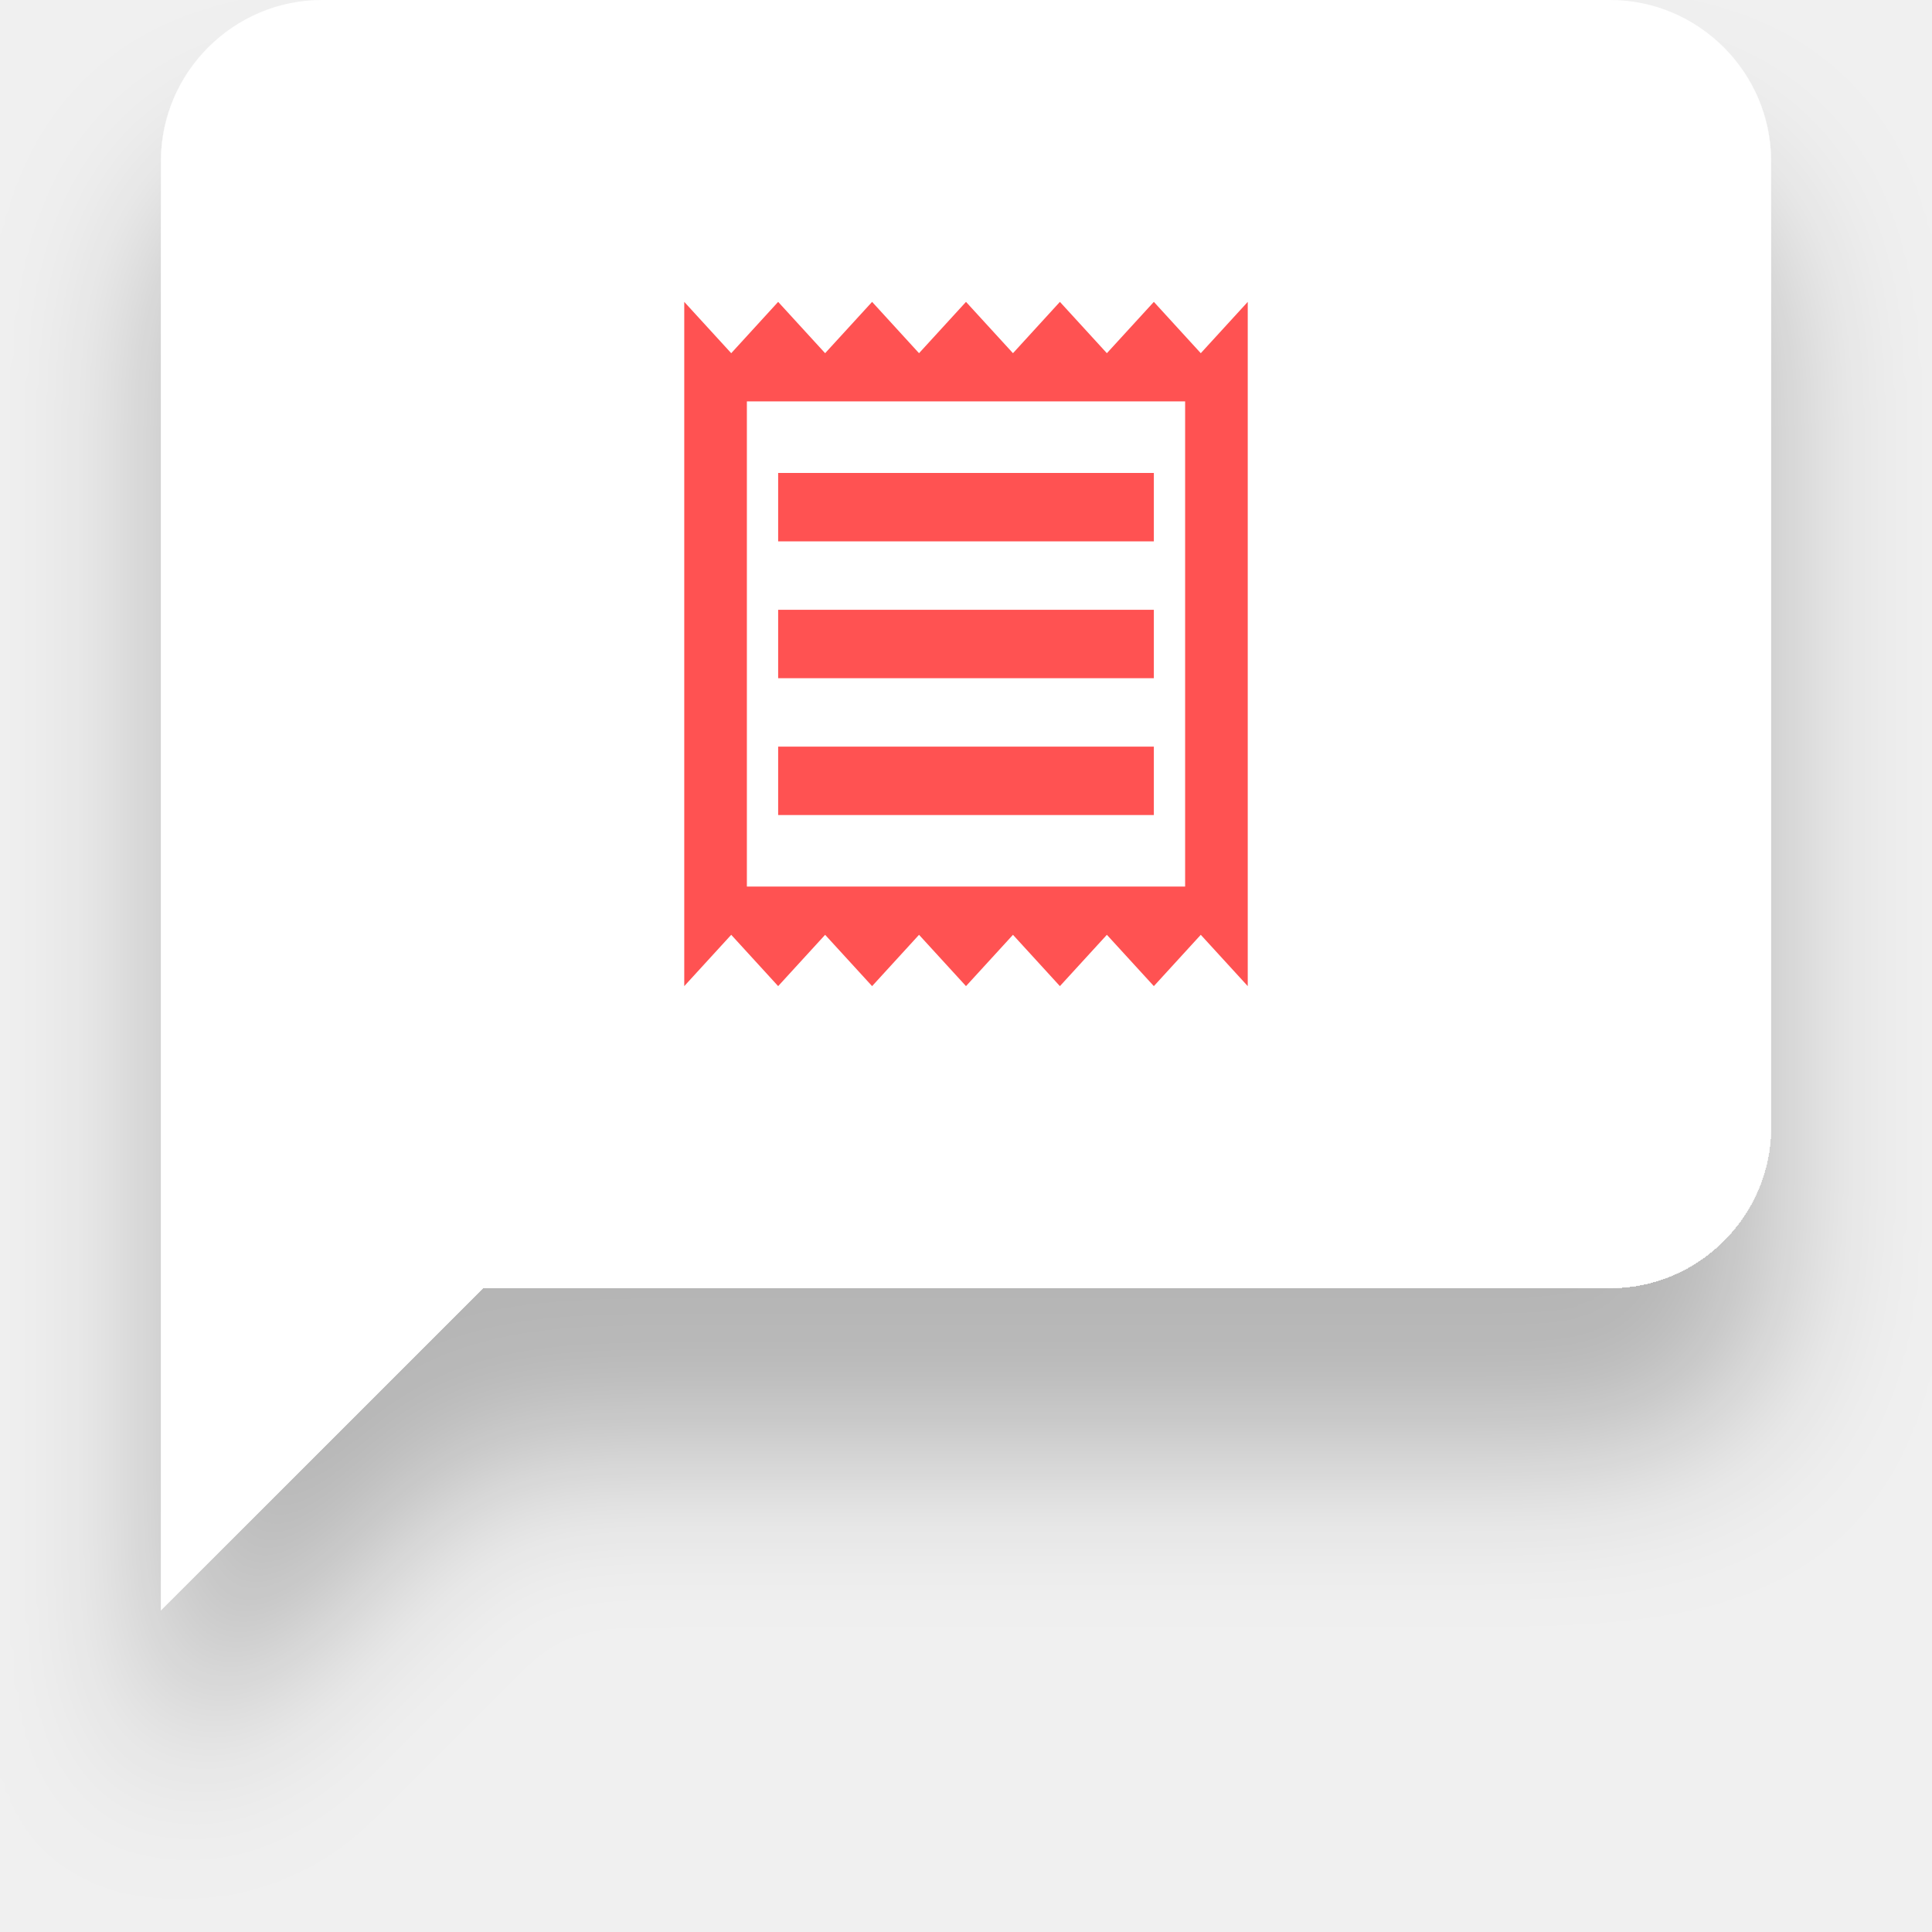
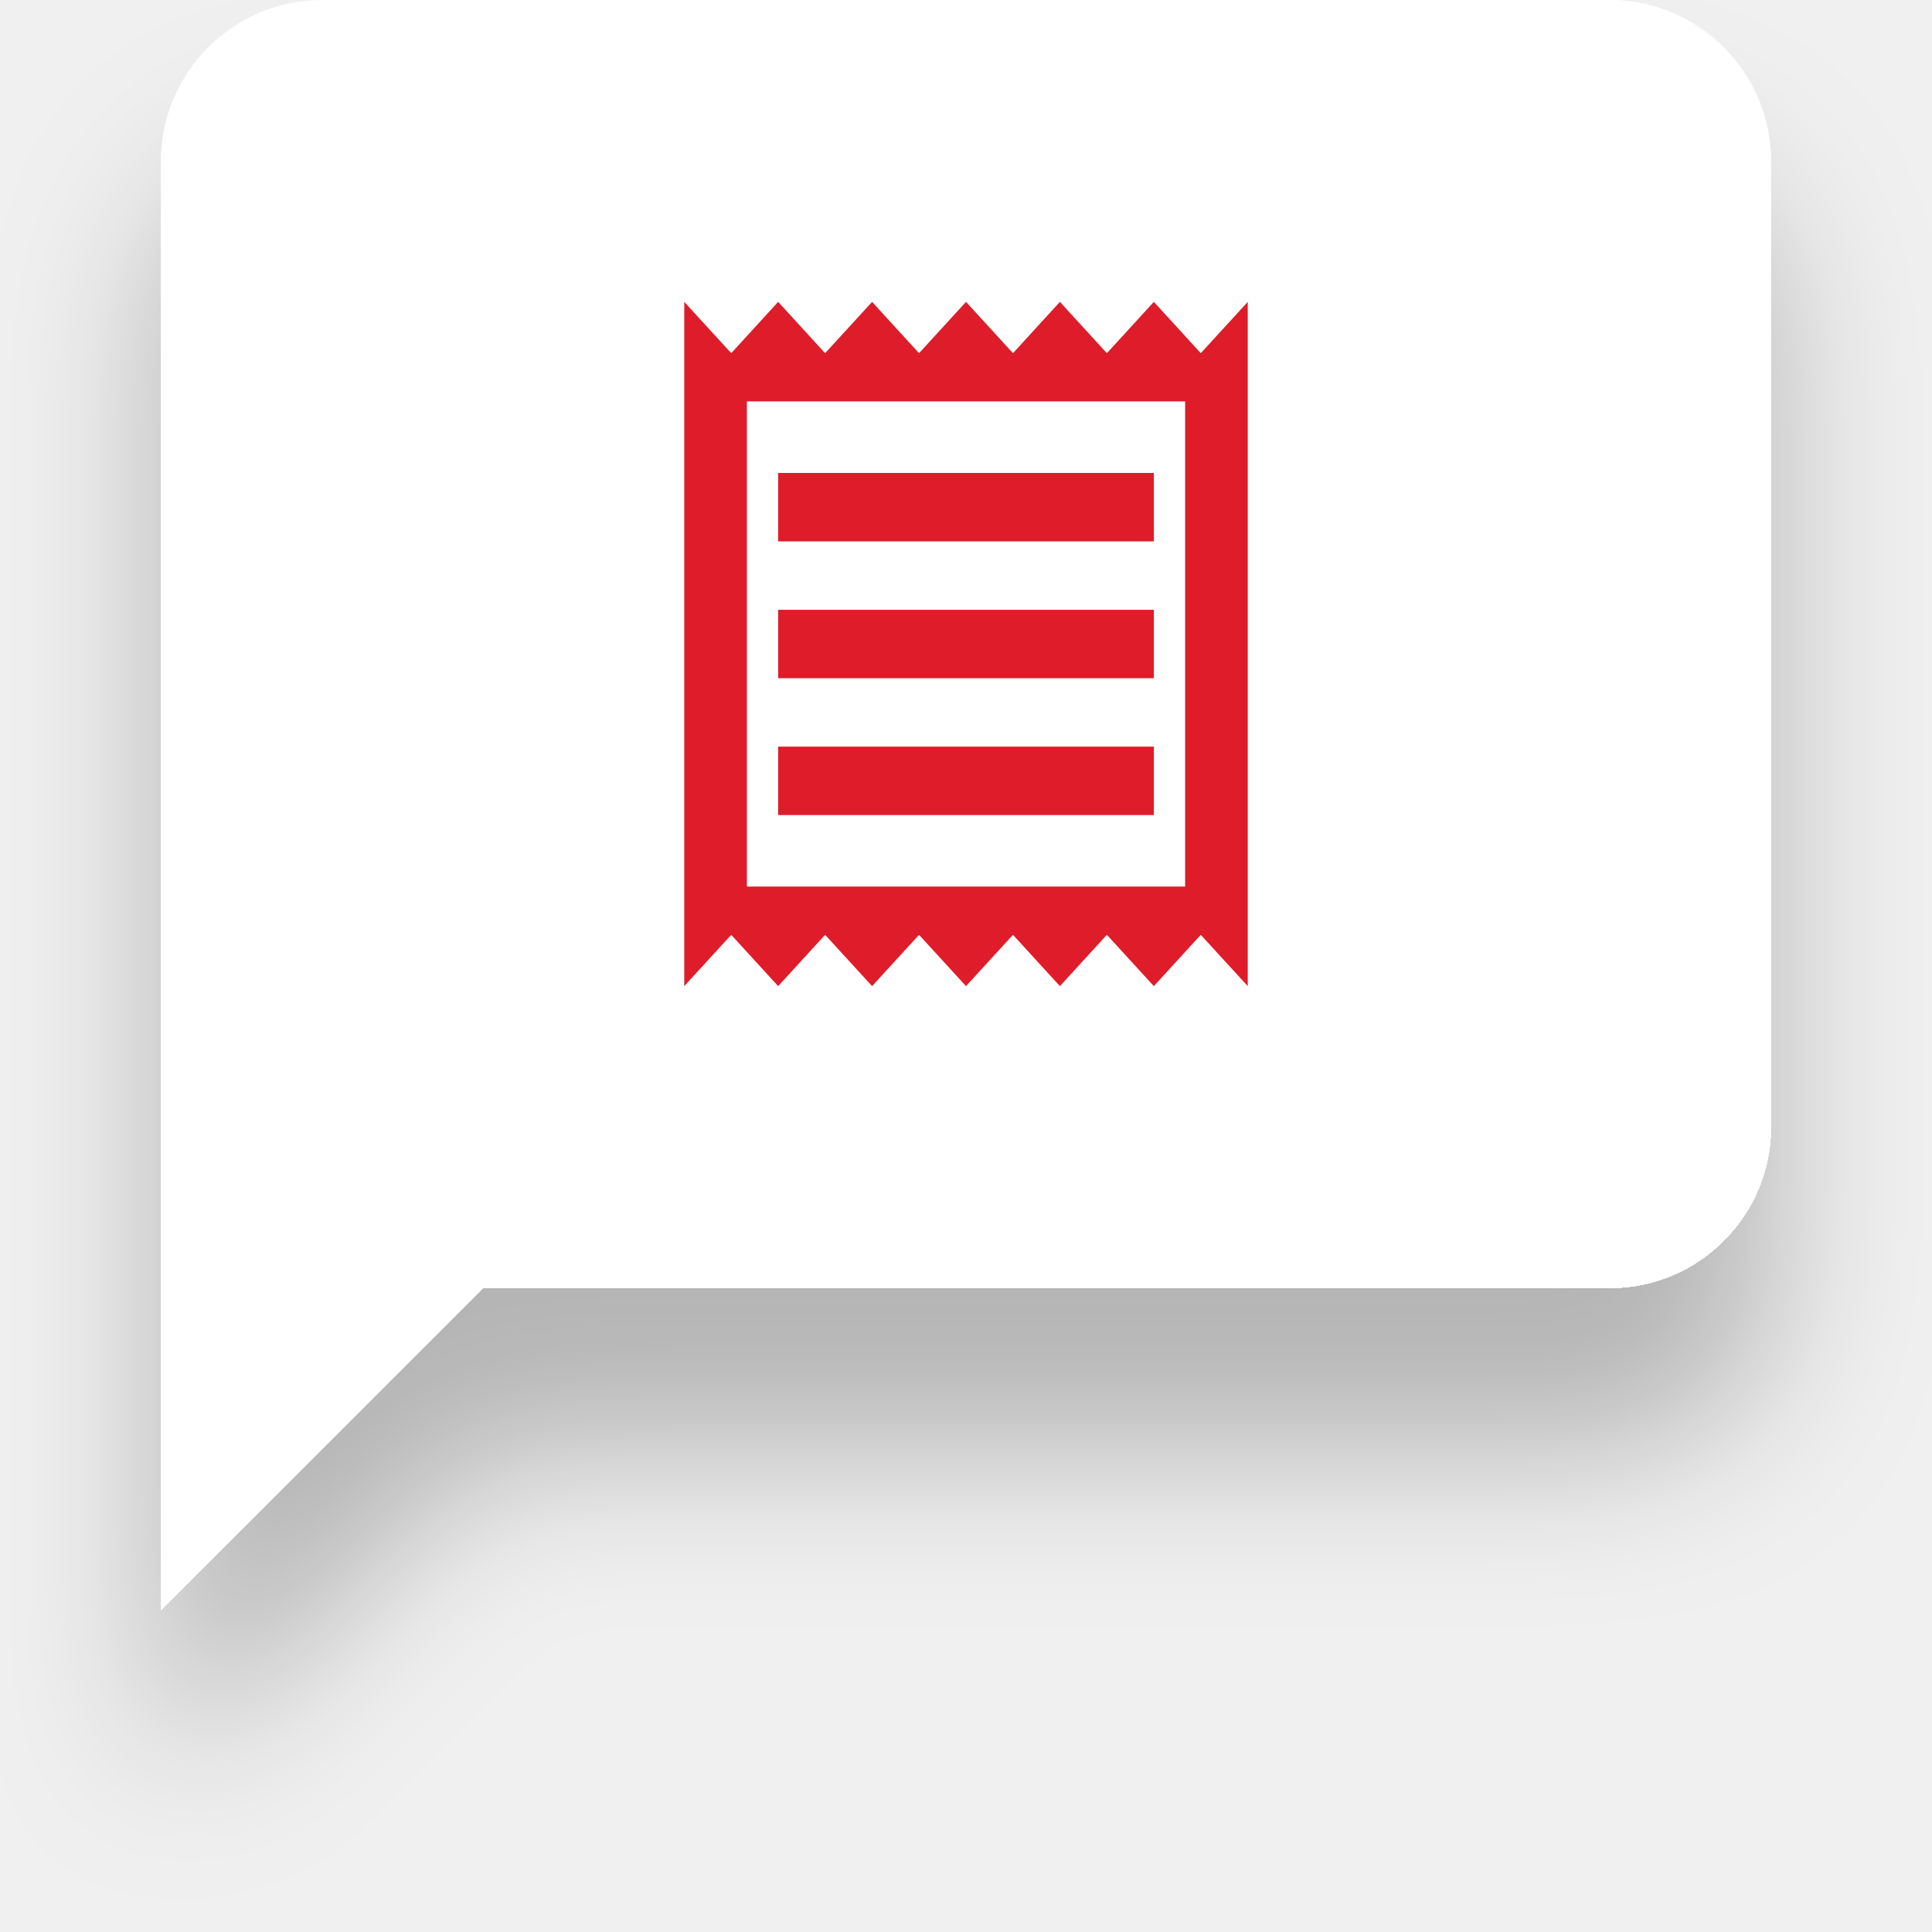
<svg xmlns="http://www.w3.org/2000/svg" width="48" height="48" viewBox="0 0 48 48" fill="none">
  <g filter="url(#filter0_d_1009_14)">
    <path d="M40 0H8C5.8 0 4 1.8 4 4V40L12 32H40C42.2 32 44 30.2 44 28V4C44 1.8 42.2 0 40 0Z" fill="white" />
  </g>
-   <path d="M29.833 8.775L28.667 7.5L27.5 8.775L26.333 7.5L25.167 8.775L24 7.5L22.833 8.775L21.667 7.5L20.5 8.775L19.333 7.5L18.167 8.775L17 7.5V24.5L18.167 23.225L19.333 24.5L20.5 23.225L21.667 24.5L22.833 23.225L24 24.5L25.167 23.225L26.333 24.5L27.5 23.225L28.667 24.5L29.833 23.225L31 24.5V7.5L29.833 8.775ZM29.444 22.026H18.556V9.973H29.444V22.026ZM19.333 18.55H28.667V20.25H19.333V18.55ZM19.333 15.15H28.667V16.85H19.333V15.15ZM19.333 11.75H28.667V13.45H19.333V11.75Z" fill="#FF5252" />
+   <path d="M29.833 8.775L28.667 7.5L27.5 8.775L26.333 7.5L25.167 8.775L24 7.5L22.833 8.775L21.667 7.5L20.5 8.775L19.333 7.5L18.167 8.775L17 7.5V24.5L18.167 23.225L19.333 24.5L20.5 23.225L21.667 24.5L22.833 23.225L24 24.5L25.167 23.225L26.333 24.5L27.5 23.225L28.667 24.5L29.833 23.225L31 24.5V7.5L29.833 8.775ZM29.444 22.026H18.556V9.973H29.444V22.026ZM19.333 18.55H28.667V20.25H19.333V18.55ZM19.333 15.15H28.667V16.85H19.333V15.15ZM19.333 11.75H28.667V13.45H19.333V11.75Z" fill="#DF1C29" />
  <defs>
    <filter id="filter0_d_1009_14" x="0" y="0" width="48" height="48" filterUnits="userSpaceOnUse" color-interpolation-filters="sRGB">
      <feFlood flood-opacity="0" result="BackgroundImageFix" />
      <feColorMatrix in="SourceAlpha" type="matrix" values="0 0 0 0 0 0 0 0 0 0 0 0 0 0 0 0 0 0 127 0" result="hardAlpha" />
      <feOffset dy="4" />
      <feGaussianBlur stdDeviation="2" />
      <feComposite in2="hardAlpha" operator="out" />
      <feColorMatrix type="matrix" values="0 0 0 0 0 0 0 0 0 0 0 0 0 0 0 0 0 0 0.25 0" />
      <feBlend mode="normal" in2="BackgroundImageFix" result="effect1_dropShadow_1009_14" />
      <feBlend mode="normal" in="SourceGraphic" in2="effect1_dropShadow_1009_14" result="shape" />
    </filter>
  </defs>
</svg>
